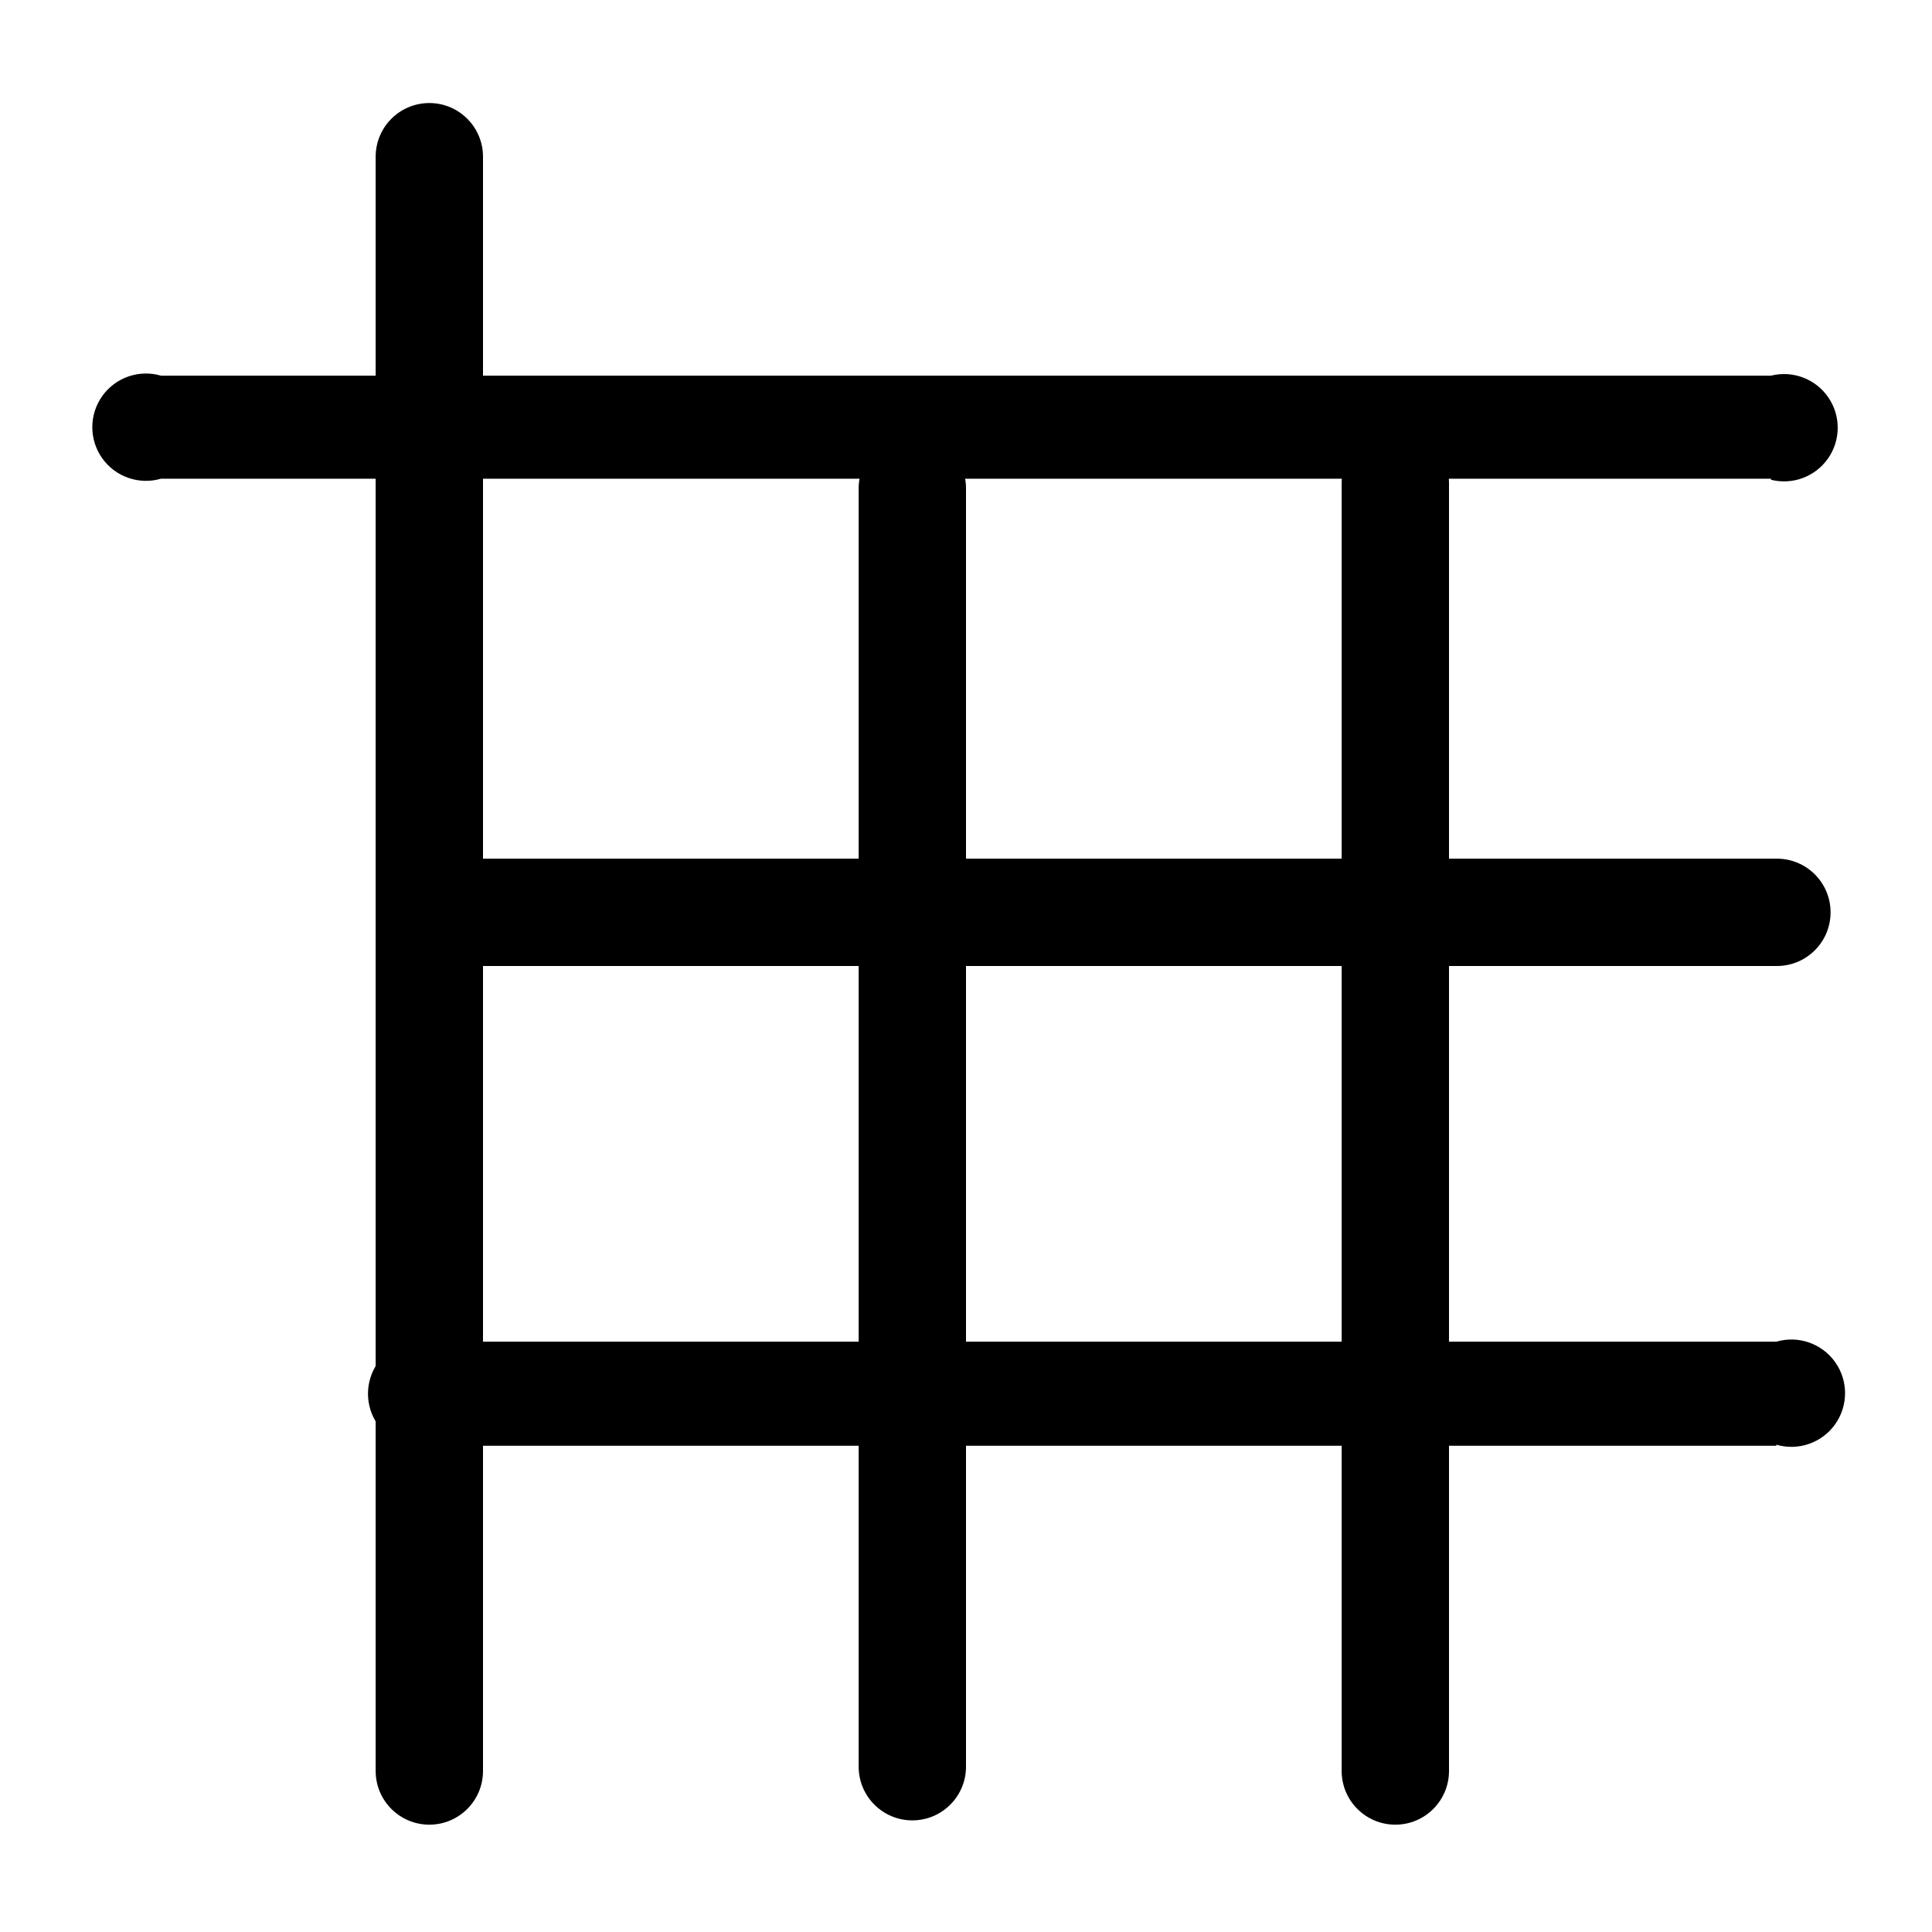
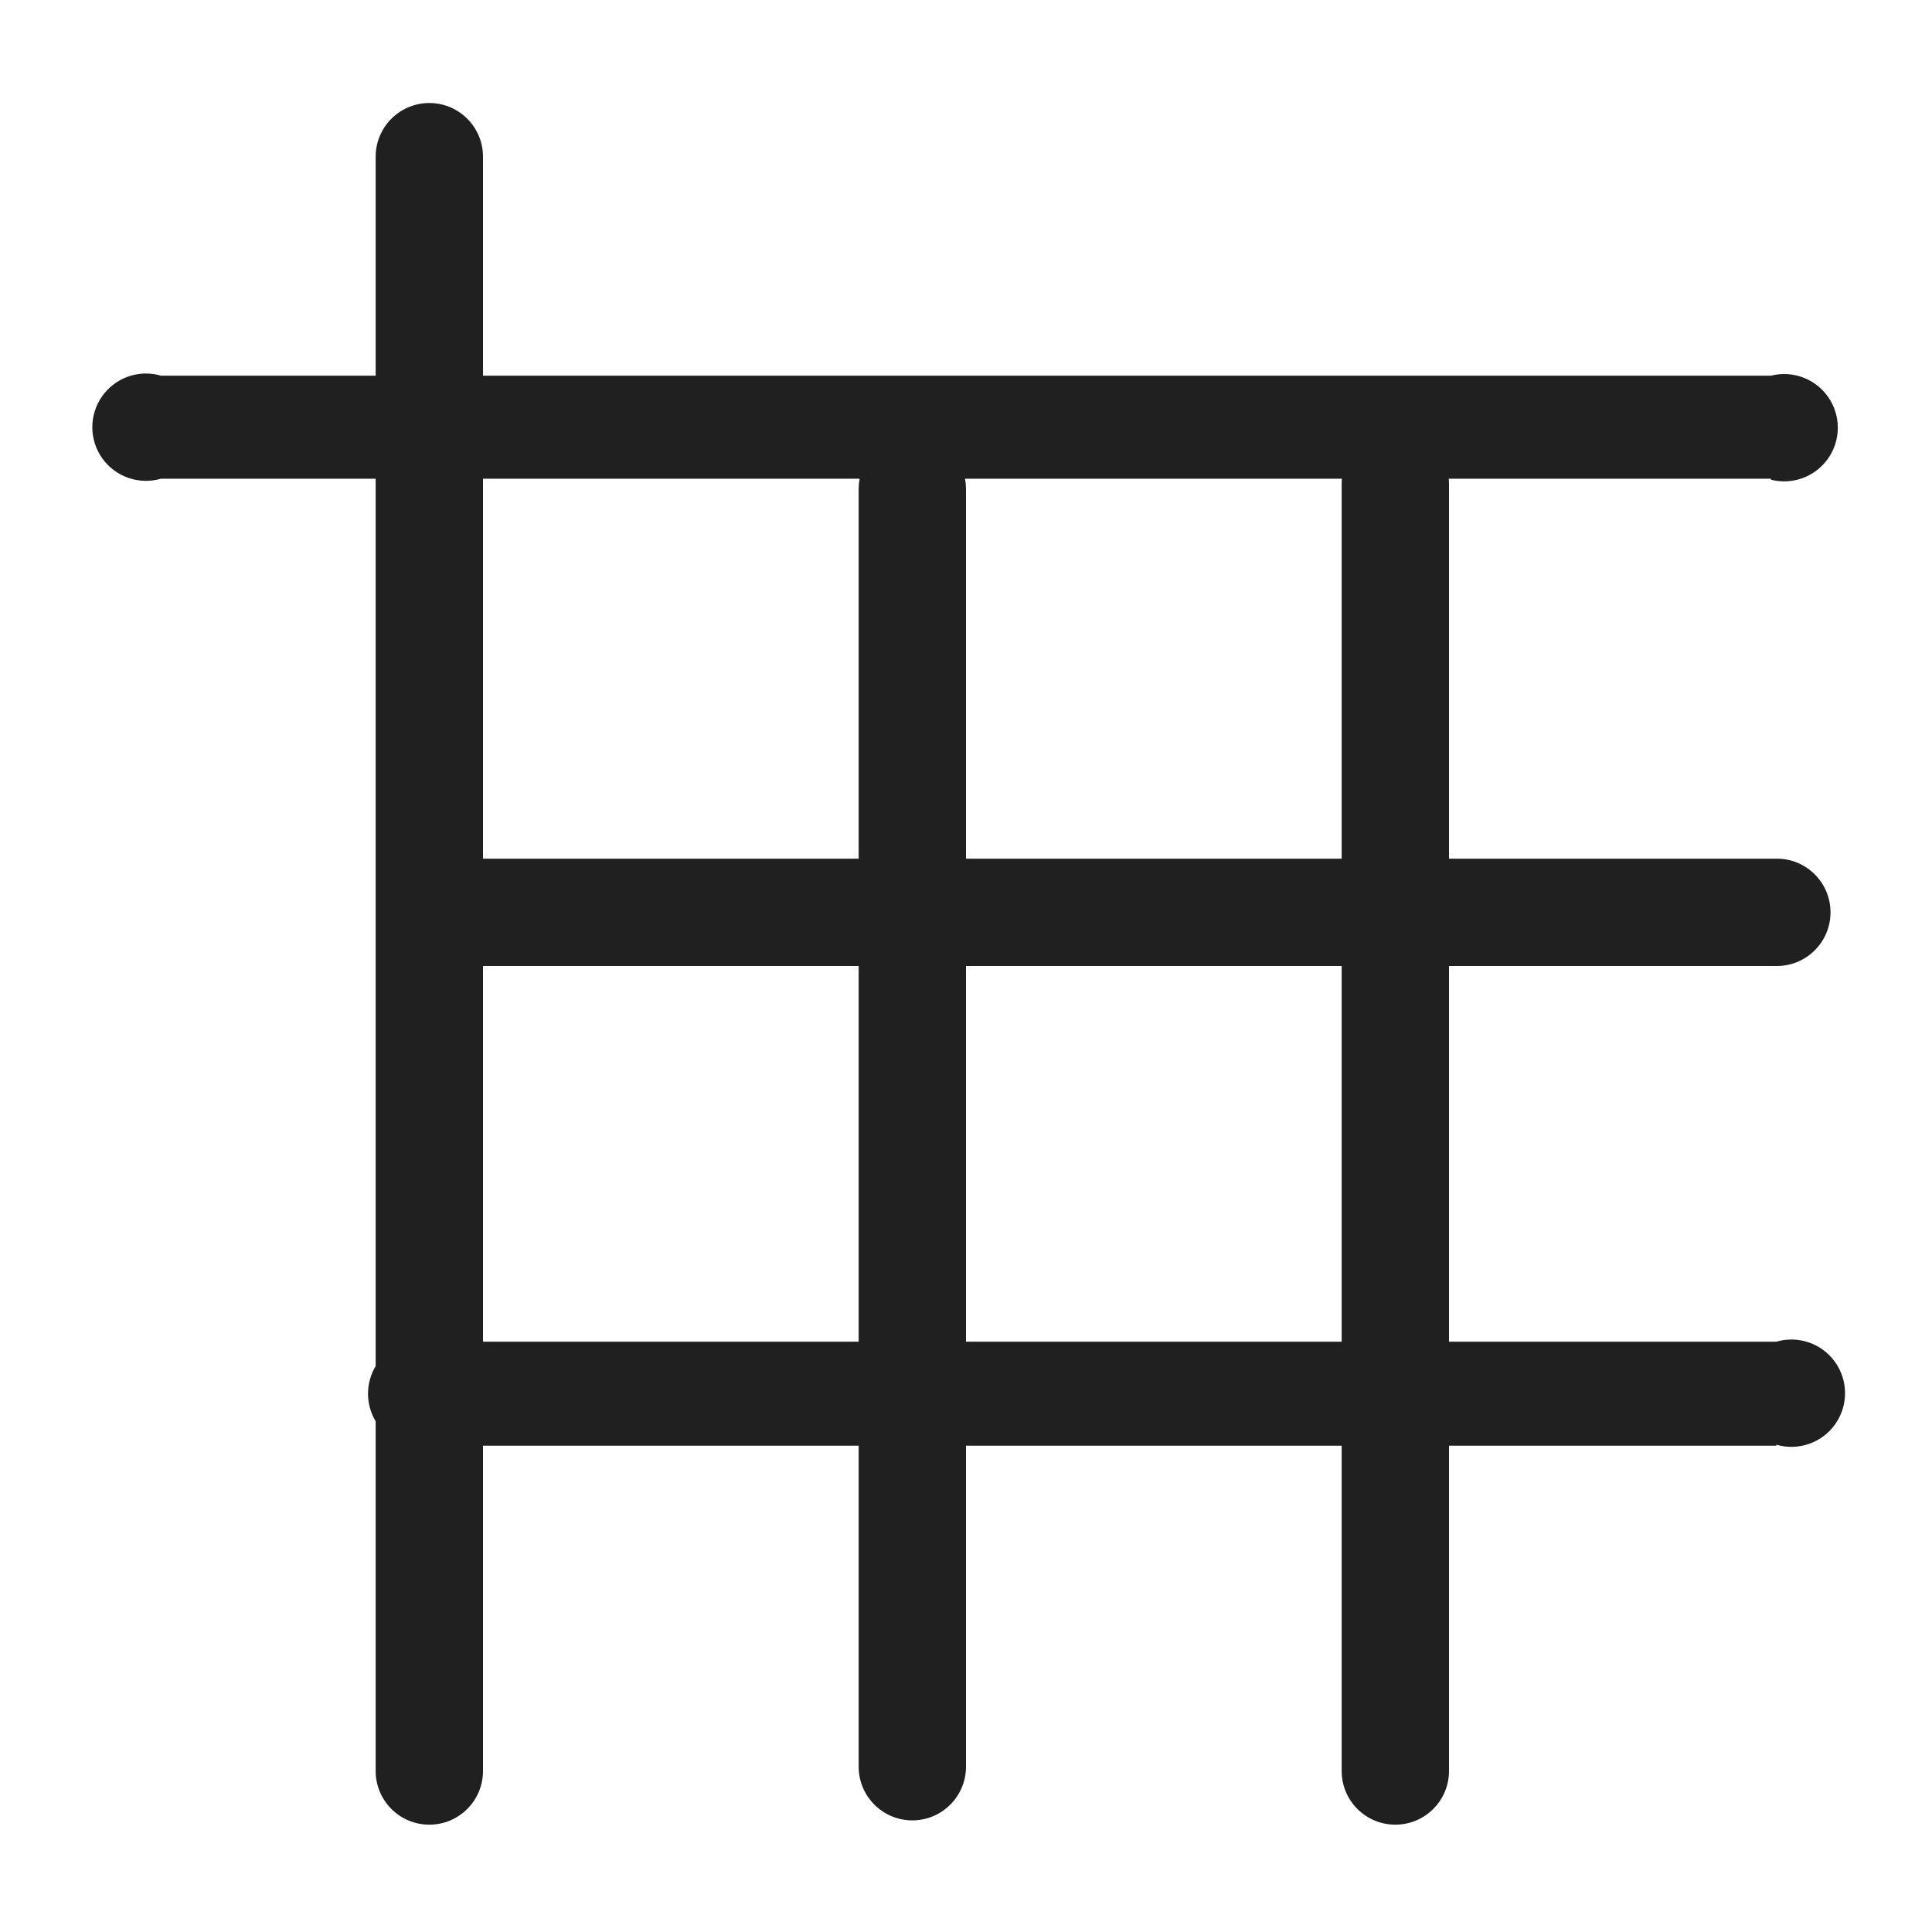
- <svg xmlns="http://www.w3.org/2000/svg" version="1.1" width="36" height="36" viewBox="0 0 36 36" preserveAspectRatio="xMidYMid meet">
-   <path d="M8,34a1,1,0,0,1-1-1V2.92a1,1,0,0,1,2,0V33A1,1,0,0,1,8,34Z" class="clr-i-outline clr-i-outline-path-1" />
-   <path d="M17,33.92a1,1,0,0,1-1-1V9.1a1,1,0,1,1,2,0V32.92A1,1,0,0,1,17,33.92Z" class="clr-i-outline clr-i-outline-path-2" />
-   <path d="M26,34a1,1,0,0,1-1-1V9a1,1,0,0,1,2,0V33A1,1,0,0,1,26,34Z" class="clr-i-outline clr-i-outline-path-3" />
-   <path d="M33.11,18h-25a1,1,0,1,1,0-2h25a1,1,0,1,1,0,2Z" class="clr-i-outline clr-i-outline-path-4" />
-   <path d="M33.1,26.94H8.1A1,1,0,1,1,8.1,25h25a1,1,0,1,1,0,1.92Z" class="clr-i-outline clr-i-outline-path-5" />
-   <path d="M33,8.92H3A1,1,0,1,1,3,7H33a1,1,0,1,1,0,1.94Z" class="clr-i-outline clr-i-outline-path-6" />
-   <rect x="0" y="0" width="36" height="36" fill-opacity="0" />
+ <svg xmlns="http://www.w3.org/2000/svg" version="1.1" width="36" height="36" viewBox="0 0 36 36" preserveAspectRatio="xMidYMid meet" id="svg18">
+   <defs id="defs22" />
+   <path d="M 8.029 1.92 A 1 1 0 0 0 7 2.92 L 7 7 L 3 7 A 1 1 0 1 0 3 8.92 L 7 8.92 L 7 25.455 A 1 1 0 0 0 7 26.484 L 7 33 A 1 1 0 0 0 8 34 A 1 1 0 0 0 9 33 L 9 26.939 L 16 26.939 L 16 32.92 A 1 1 0 0 0 17 33.92 A 1 1 0 0 0 18 32.92 L 18 26.939 L 25 26.939 L 25 33 A 1 1 0 0 0 26 34 A 1 1 0 0 0 27 33 L 27 26.939 L 33.1 26.939 L 33.1 26.92 A 1 1 0 1 0 33.1 25 L 27 25 L 27 18 L 33.109 18 A 1 1 0 0 0 33.109 16 L 27 16 L 27 9 A 1 1 0 0 0 26.996 8.92 L 33 8.92 L 33 8.939 A 1 1 0 1 0 33 7 L 9 7 L 9 2.92 A 1 1 0 0 0 8.029 1.92 z M 9 8.92 L 16.018 8.92 A 1 1 0 0 0 16 9.1 L 16 16 L 9 16 L 9 8.92 z M 17.982 8.92 L 25.004 8.92 A 1 1 0 0 0 25 9 L 25 16 L 18 16 L 18 9.1 A 1 1 0 0 0 17.982 8.92 z M 9 18 L 16 18 L 16 25 L 9 25 L 9 18 z M 18 18 L 25 18 L 25 25 L 18 25 L 18 18 z " id="path4" style="fill:#202020;fill-opacity:1" />
+   <rect x="0" y="0" width="36" height="36" fill-opacity="0" id="rect16" />
</svg>
